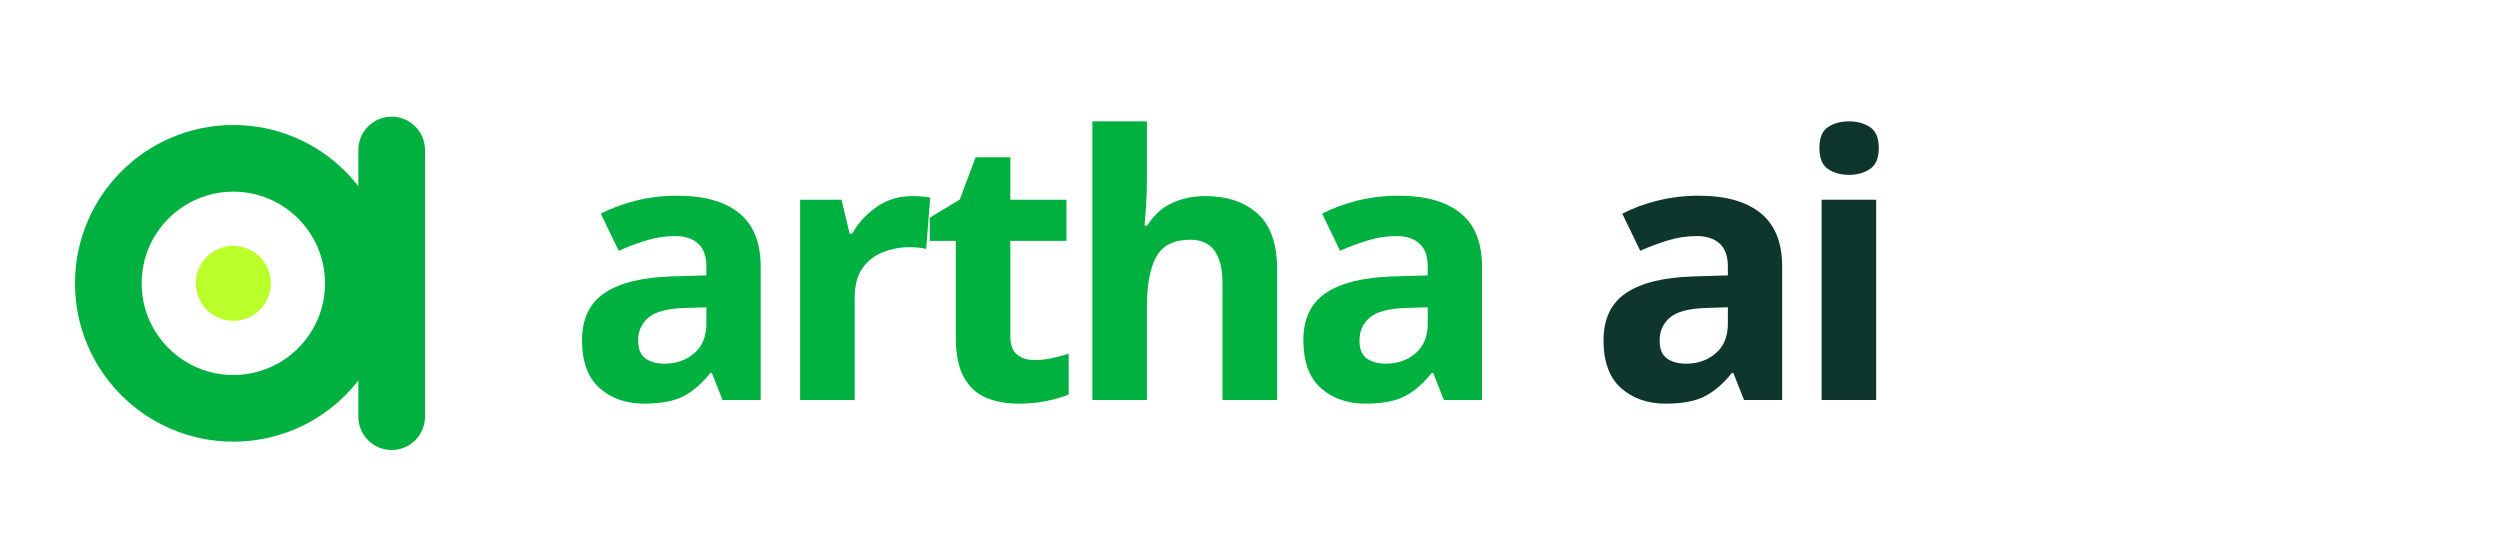
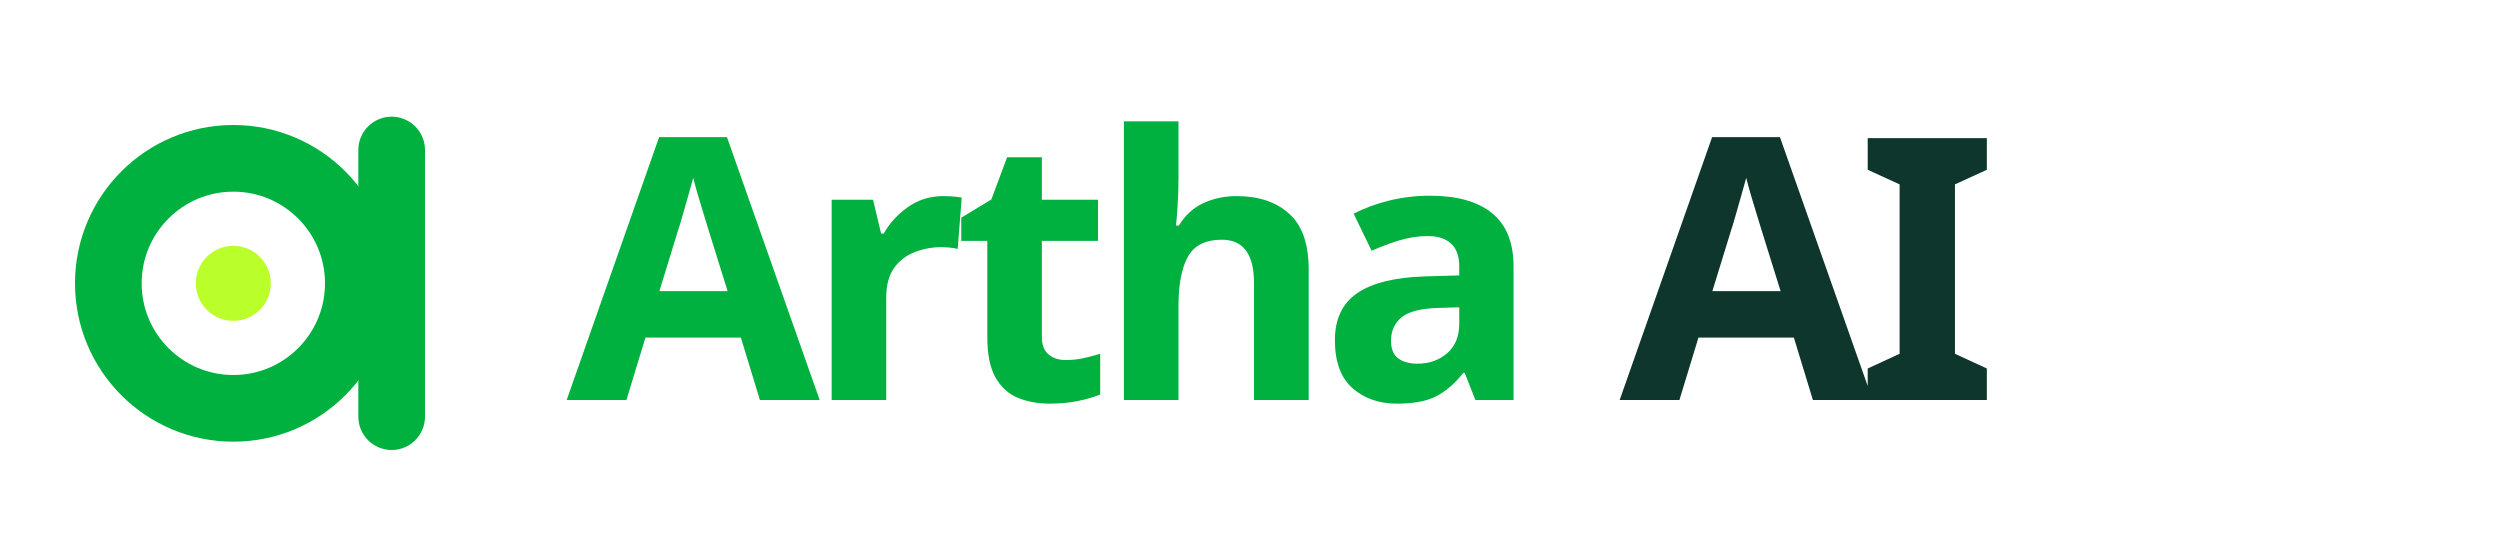
<svg xmlns="http://www.w3.org/2000/svg" viewBox="0 0 300 64">
  <circle cx="28" cy="34" r="15" fill="none" stroke="#00B140" stroke-width="8" />
  <rect x="43" y="14" width="8" height="40" rx="4" fill="#00B140" />
  <circle cx="28" cy="34" r="4.5" fill="#BAFF29" />
-   <text x="68" y="48" font-family="DM Sans, sans-serif" font-weight="600" font-size="44" letter-spacing="-2" fill="#00B140">artha <tspan fill="#0F362D">ai</tspan>
+   <text x="68" y="48" font-family="DM Sans, sans-serif" font-weight="600" font-size="44" letter-spacing="-2" fill="#00B140">Artha <tspan fill="#0F362D">AI</tspan>
  </text>
</svg>
